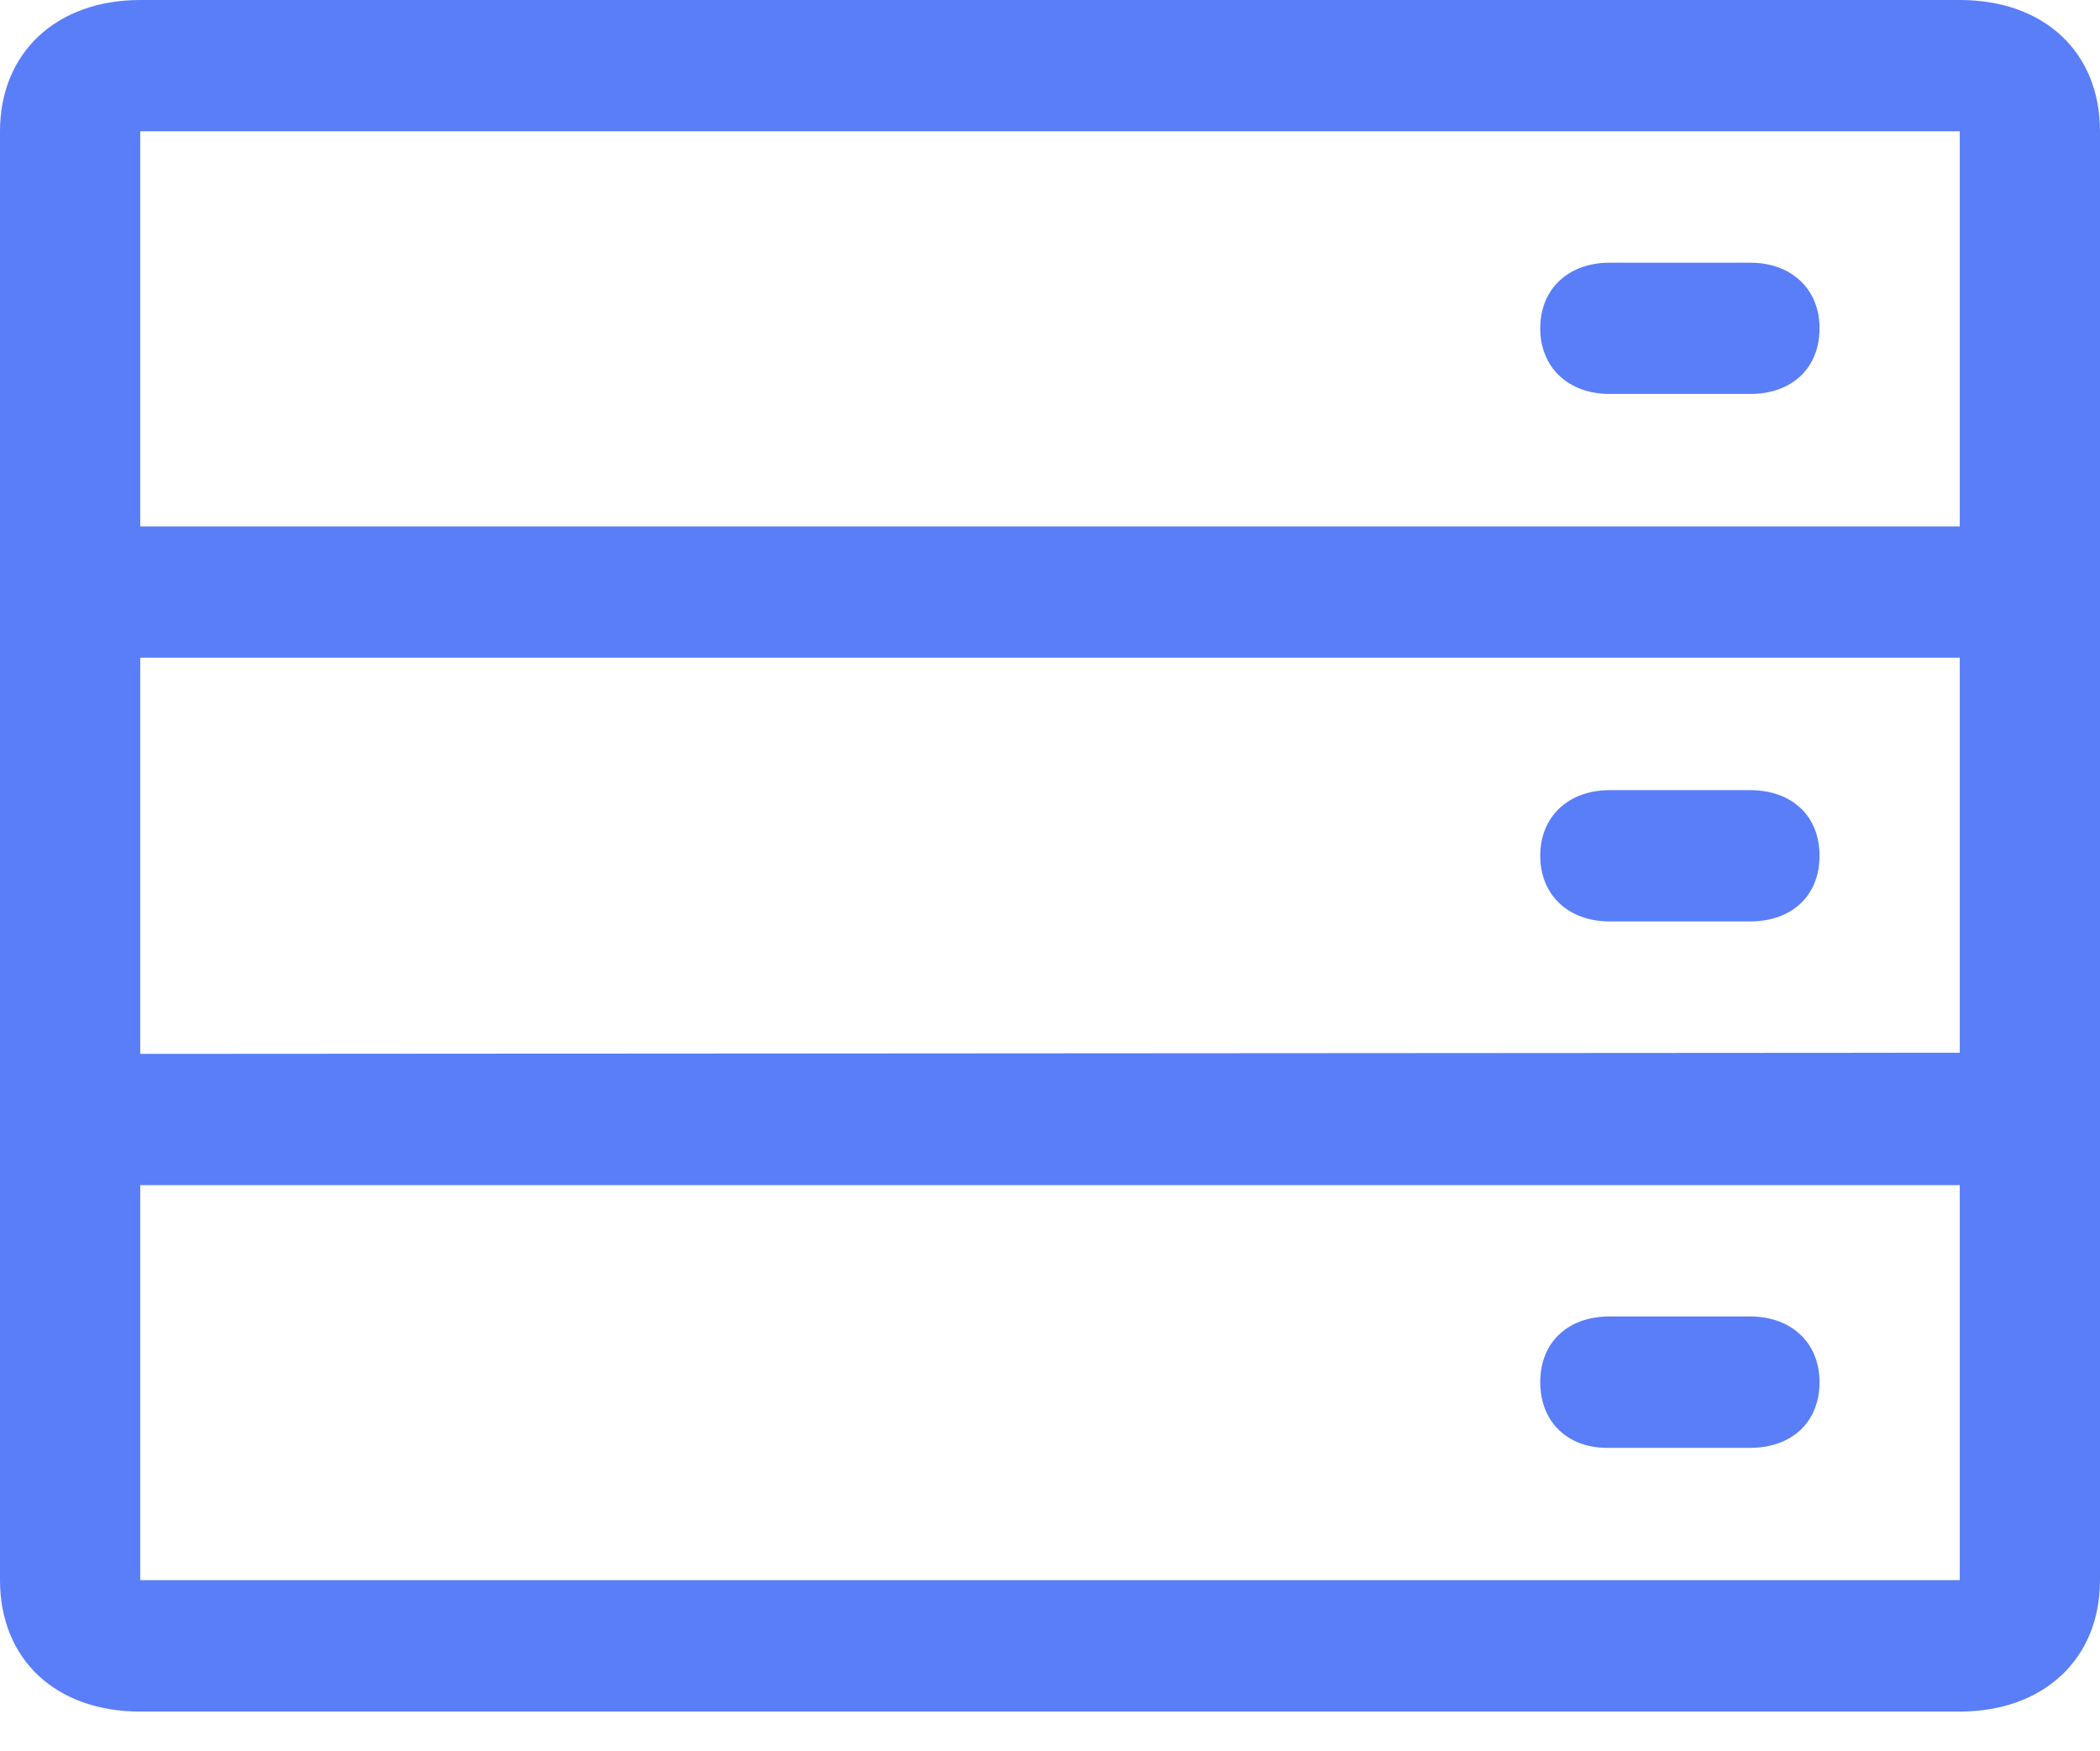
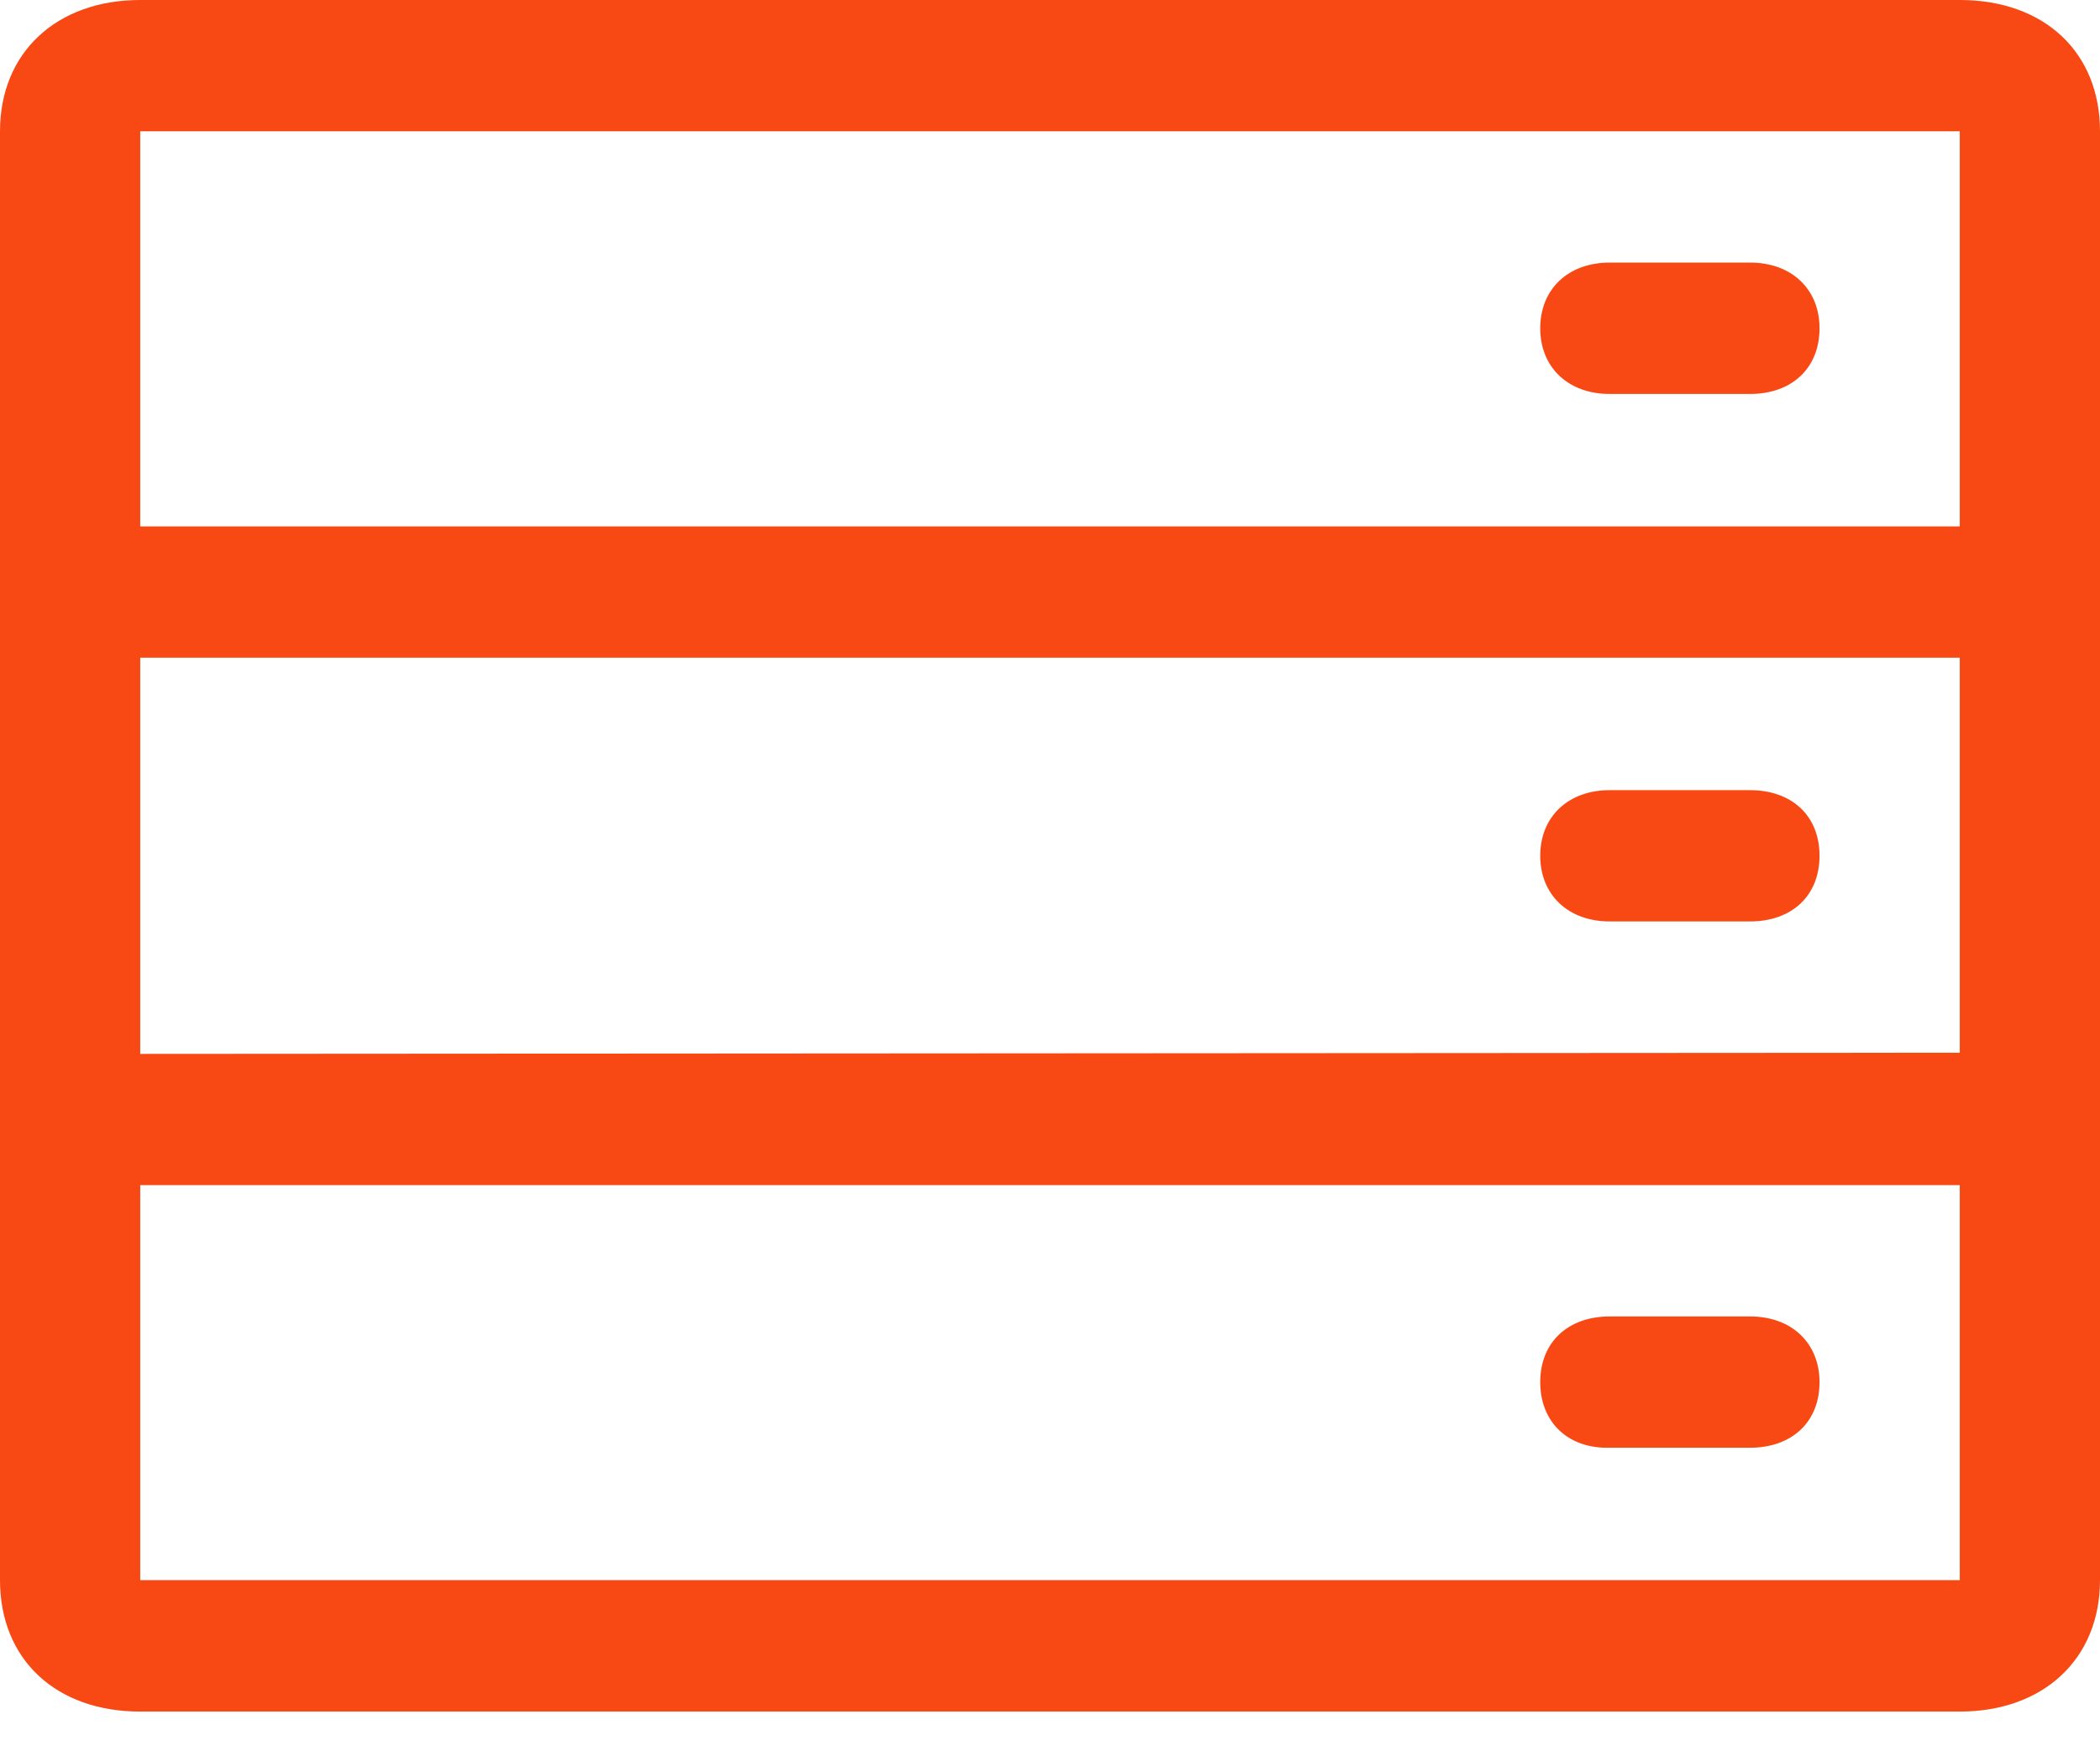
<svg xmlns="http://www.w3.org/2000/svg" width="18" height="15" viewBox="0 0 18 15" fill="none">
-   <path d="M0 1.125V13.541C0 14.219 0.477 14.667 1.202 14.667H16.798C17.513 14.667 18 14.219 18 13.541V1.125C18 0.448 17.523 0 16.798 0H1.202C0.487 0 0 0.448 0 1.125ZM1.202 1.125H16.798V4.511H1.202V1.125ZM16.798 13.541H1.202V10.156H16.798V13.541ZM1.202 9.031V5.636H16.798V9.021L1.202 9.031ZM13.798 2.251H15C15.358 2.251 15.596 2.479 15.596 2.813C15.596 3.156 15.358 3.376 15 3.376H13.798C13.44 3.376 13.202 3.147 13.202 2.813C13.202 2.479 13.44 2.251 13.798 2.251ZM15.596 7.333C15.596 7.677 15.358 7.896 15 7.896H13.798C13.44 7.896 13.202 7.667 13.202 7.333C13.202 7 13.44 6.771 13.798 6.771H15C15.358 6.771 15.596 6.99 15.596 7.333ZM13.202 11.844C13.202 11.501 13.44 11.281 13.798 11.281H15C15.358 11.281 15.596 11.51 15.596 11.844C15.596 12.187 15.358 12.407 15 12.407H13.798C13.44 12.416 13.202 12.187 13.202 11.844Z" fill="#597EF7" />
+   <path d="M0 1.125V13.541C0 14.218 0.477 14.667 1.202 14.667H16.798C17.513 14.667 18 14.218 18 13.541V1.125C18 0.448 17.523 -6.10352e-05 16.798 -6.10352e-05H1.202C0.487 -6.10352e-05 0 0.448 0 1.125ZM1.202 1.125H16.798V4.511H1.202V1.125ZM16.798 13.541H1.202V10.156H16.798V13.541ZM1.202 9.031V5.636H16.798V9.021L1.202 9.031ZM13.798 2.25H15C15.358 2.25 15.596 2.479 15.596 2.813C15.596 3.156 15.358 3.376 15 3.376H13.798C13.44 3.376 13.202 3.147 13.202 2.813C13.202 2.479 13.44 2.25 13.798 2.25ZM15.596 7.333C15.596 7.677 15.358 7.896 15 7.896H13.798C13.44 7.896 13.202 7.667 13.202 7.333C13.202 7 13.44 6.771 13.798 6.771H15C15.358 6.771 15.596 6.99 15.596 7.333ZM13.202 11.844C13.202 11.501 13.44 11.281 13.798 11.281H15C15.358 11.281 15.596 11.51 15.596 11.844C15.596 12.187 15.358 12.406 15 12.406H13.798C13.44 12.416 13.202 12.187 13.202 11.844Z" fill="#F84914" />
</svg>
